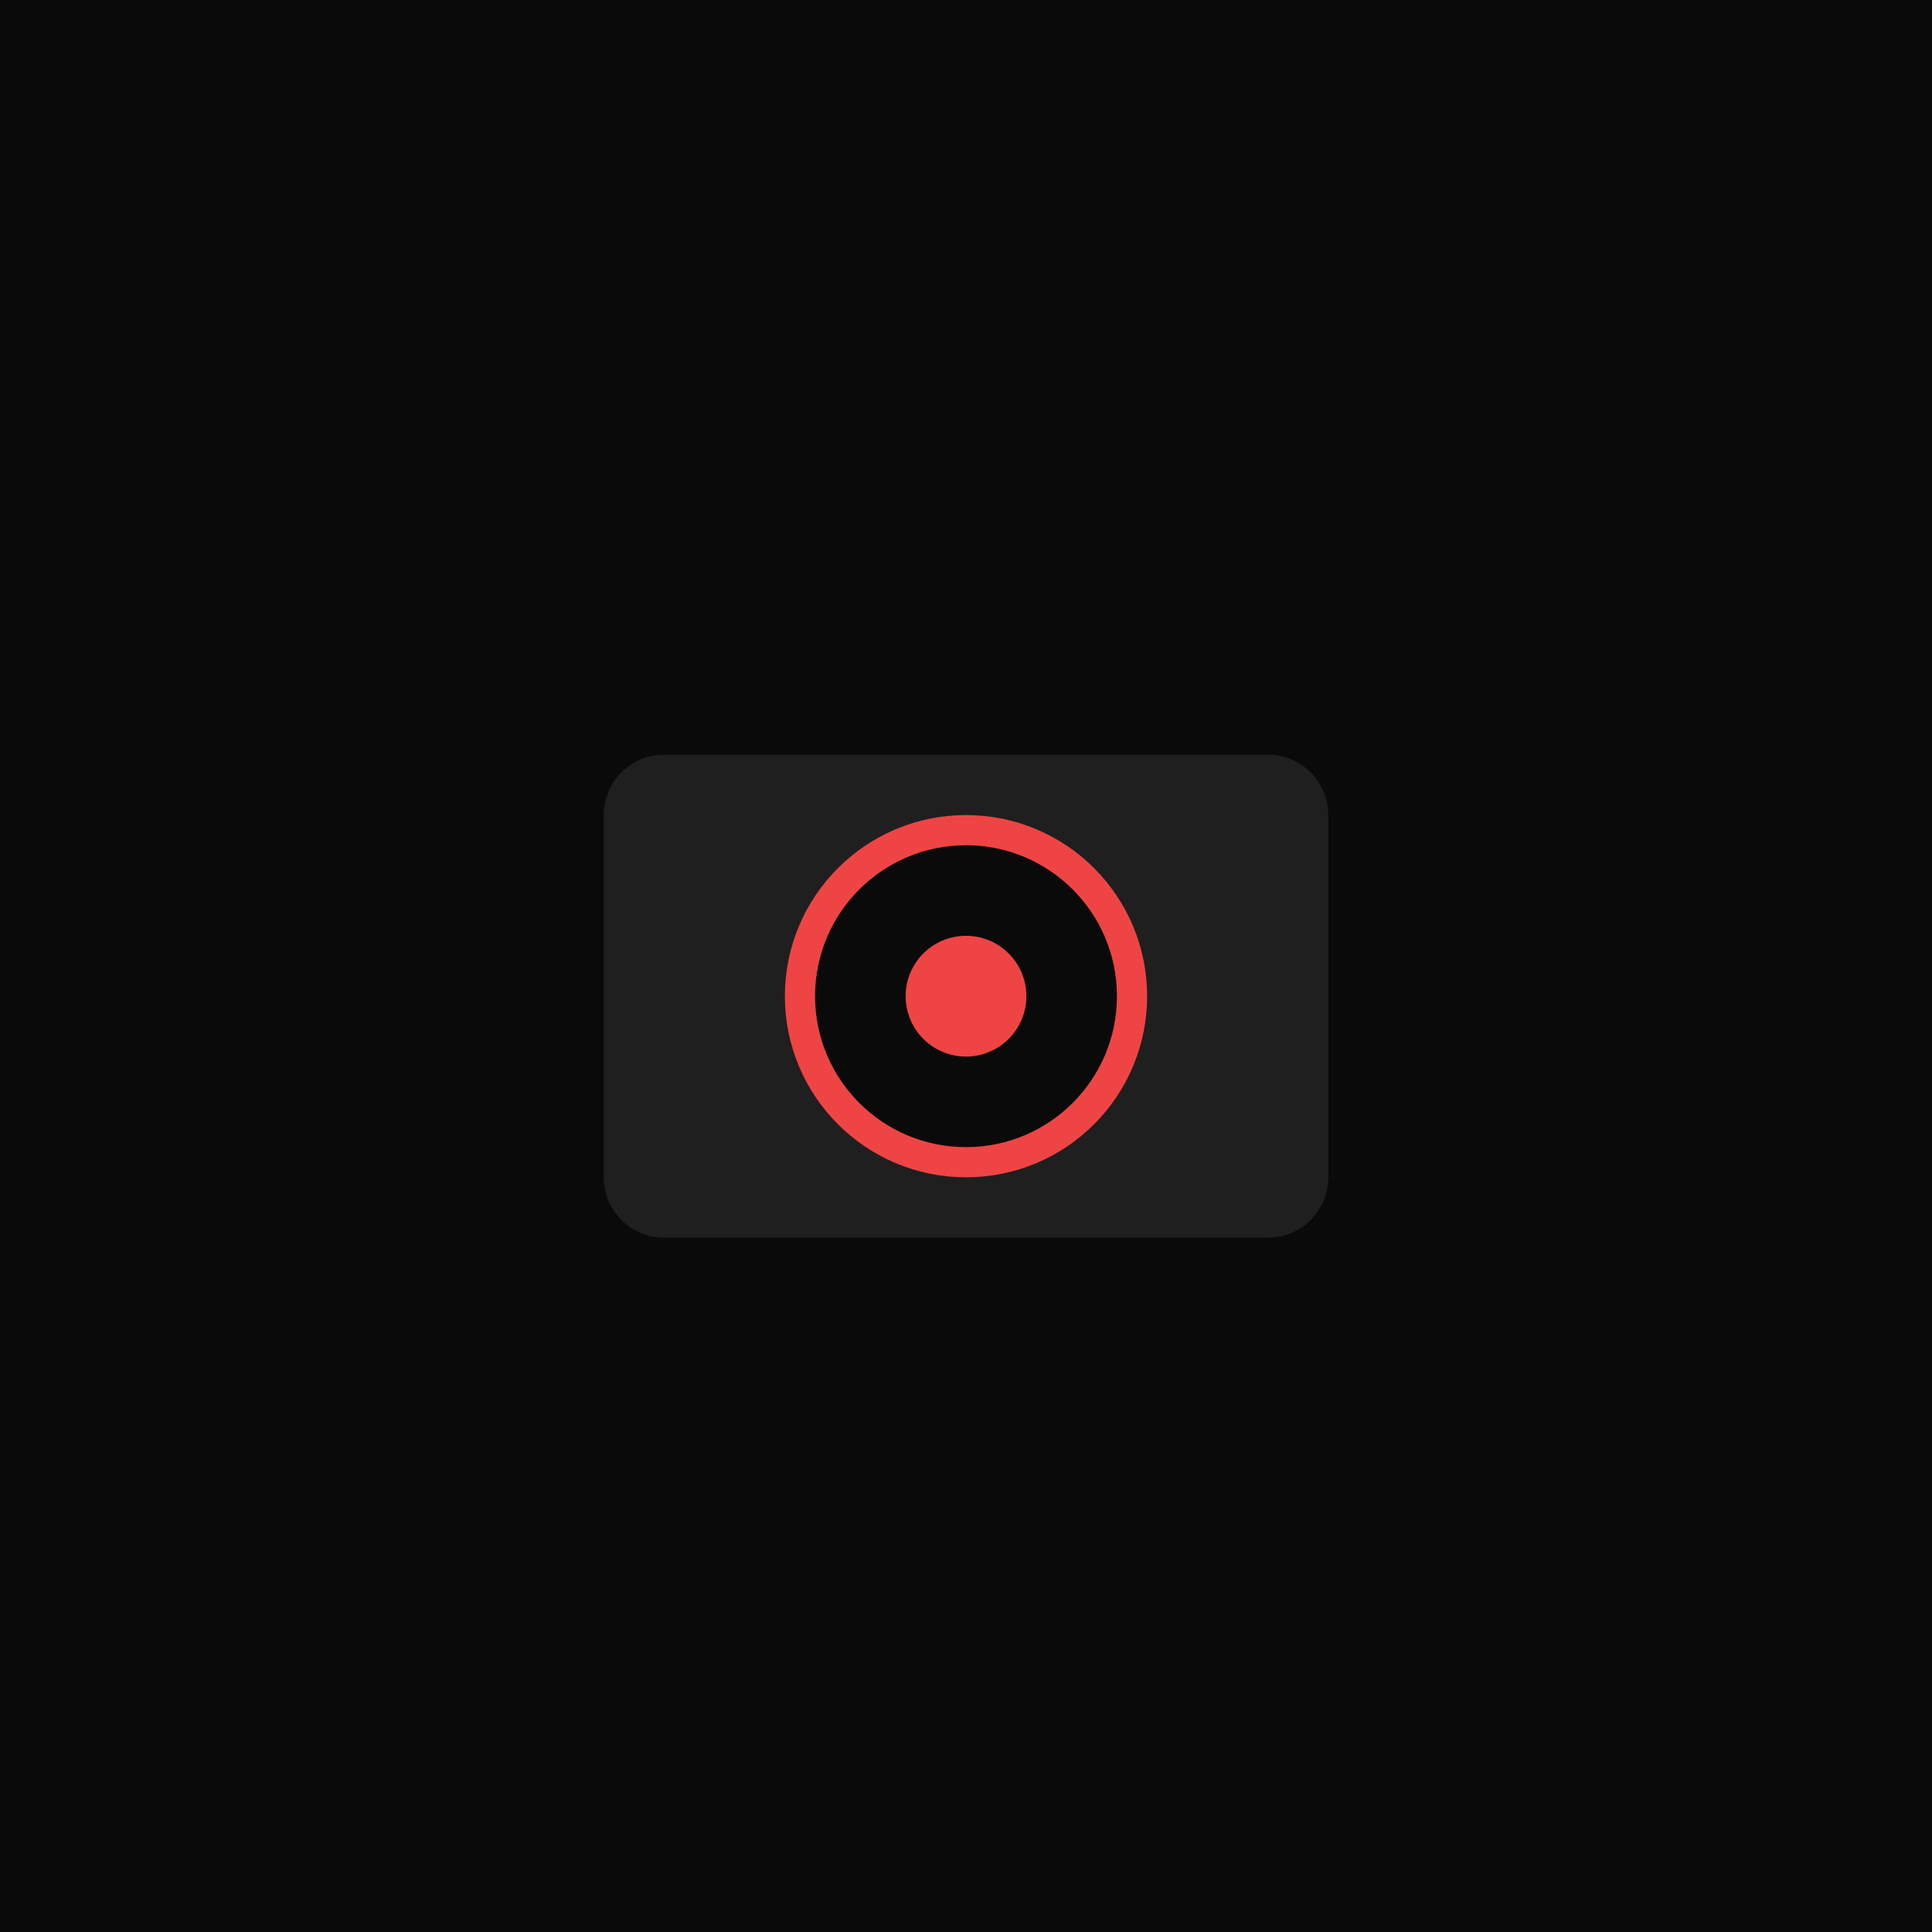
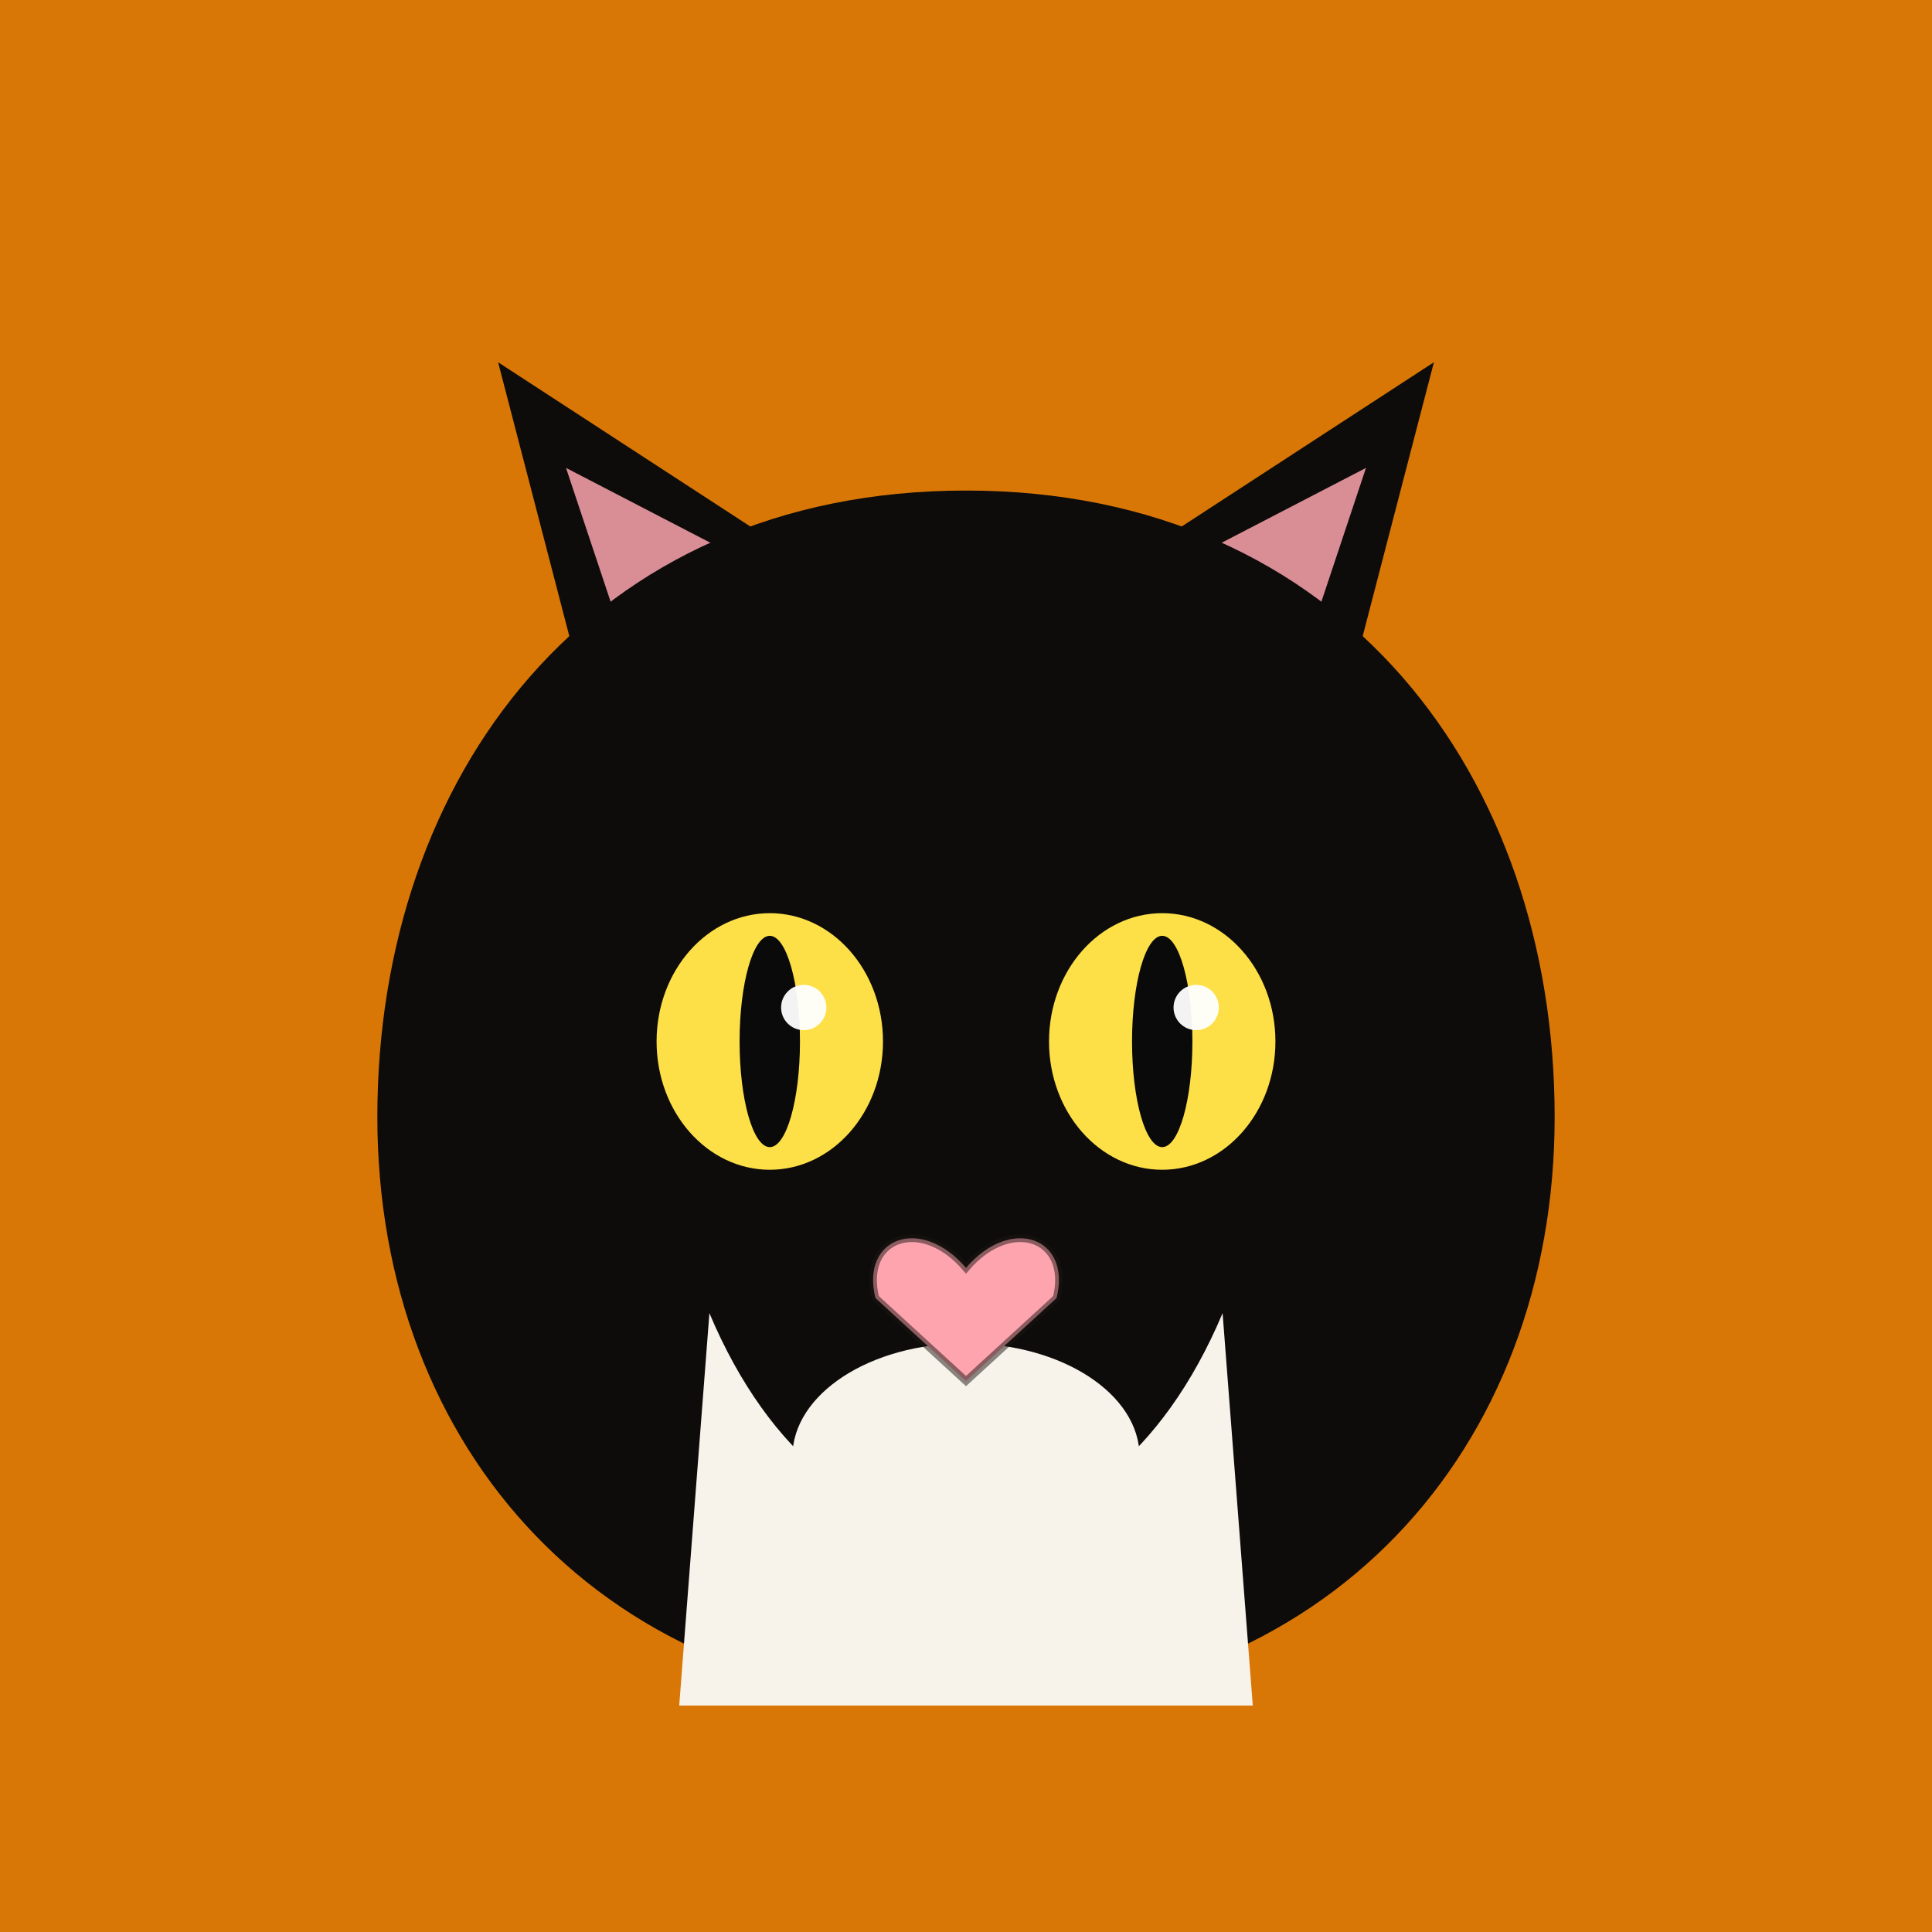
<svg xmlns="http://www.w3.org/2000/svg" viewBox="0 0 512 512" width="512" height="512">
-   <rect width="512" height="512" fill="#0a0a0a" />
-   <rect x="160" y="200" width="192" height="128" rx="16" fill="#1f1f1f" />
-   <circle cx="256" cy="264" r="44" fill="#0a0a0a" stroke="#ef4444" stroke-width="8" />
-   <circle cx="256" cy="264" r="16" fill="#ef4444" />
+   <rect width="512" height="512" fill="#d97706" />
+   <path d="M158 196 L132 96 L218 152 Z" fill="#0e0c0a" />
+   <path d="M354 196 L380 96 L294 152 Z" fill="#0e0c0a" />
+   <path d="M170 184 L150 124 L204 152 Z" fill="#fda4af" opacity="0.85" />
+   <path d="M342 184 L362 124 L308 152 Z" fill="#fda4af" opacity="0.85" />
+   <path d="M256 130            C 156 130, 100 206, 100 296            C 100 384, 160 452, 256 452            C 352 452, 412 384, 412 296            C 412 206, 356 130, 256 130 Z" fill="#0e0c0a" />
+   <path d="M188 348 C 220 424, 292 424, 324 348 L 332 452 L 180 452 Z" fill="#f7f3eb" />
+   <ellipse cx="256" cy="386" rx="46" ry="30" fill="#f7f3eb" />
+   <ellipse cx="204" cy="276" rx="30" ry="34" fill="#fde047" />
+   <ellipse cx="308" cy="276" rx="30" ry="34" fill="#fde047" />
+   <ellipse cx="204" cy="276" rx="8" ry="28" fill="#0a0a0a" />
+   <ellipse cx="308" cy="276" rx="8" ry="28" fill="#0a0a0a" />
+   <circle cx="213" cy="267" r="6" fill="#ffffff" opacity="0.95" />
+   <circle cx="317" cy="267" r="6" fill="#ffffff" opacity="0.95" />
+   <path d="M256 336 C 244 322, 228 328, 232 344 L 256 366 L 280 344 C 284 328, 268 322, 256 336 Z" fill="#fda4af" stroke="#1a1410" stroke-width="2" stroke-opacity="0.5" />
</svg>
